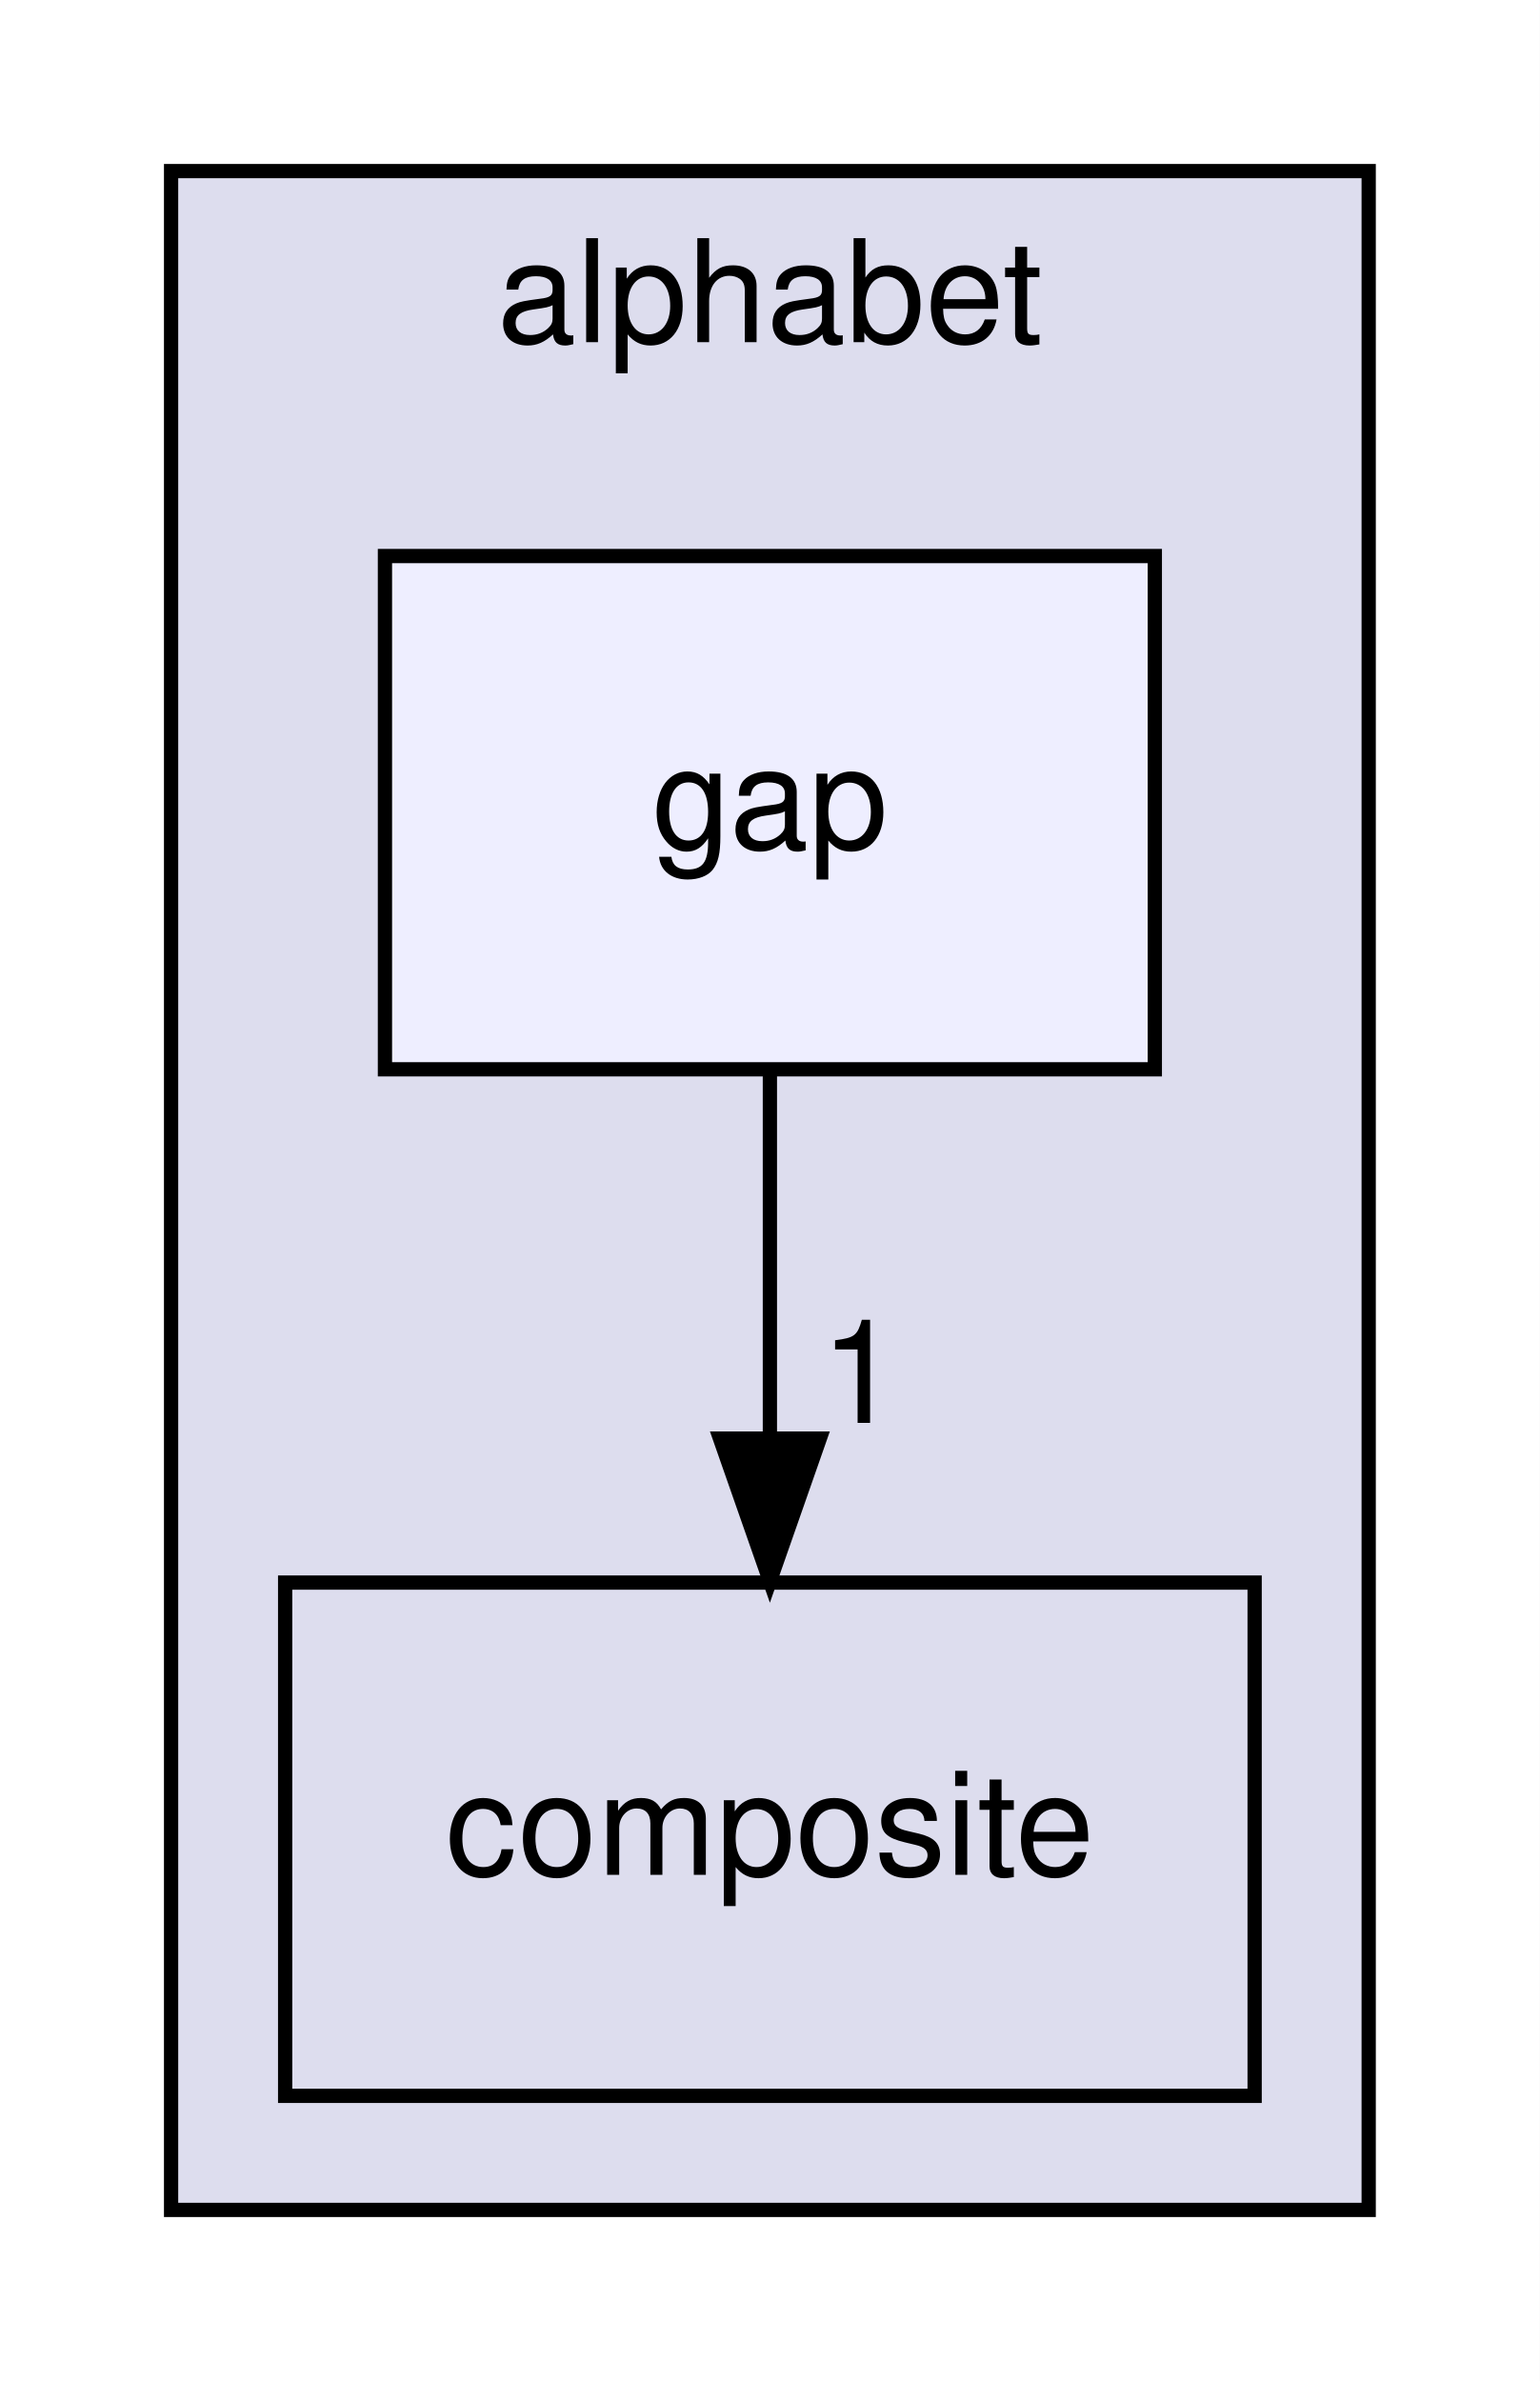
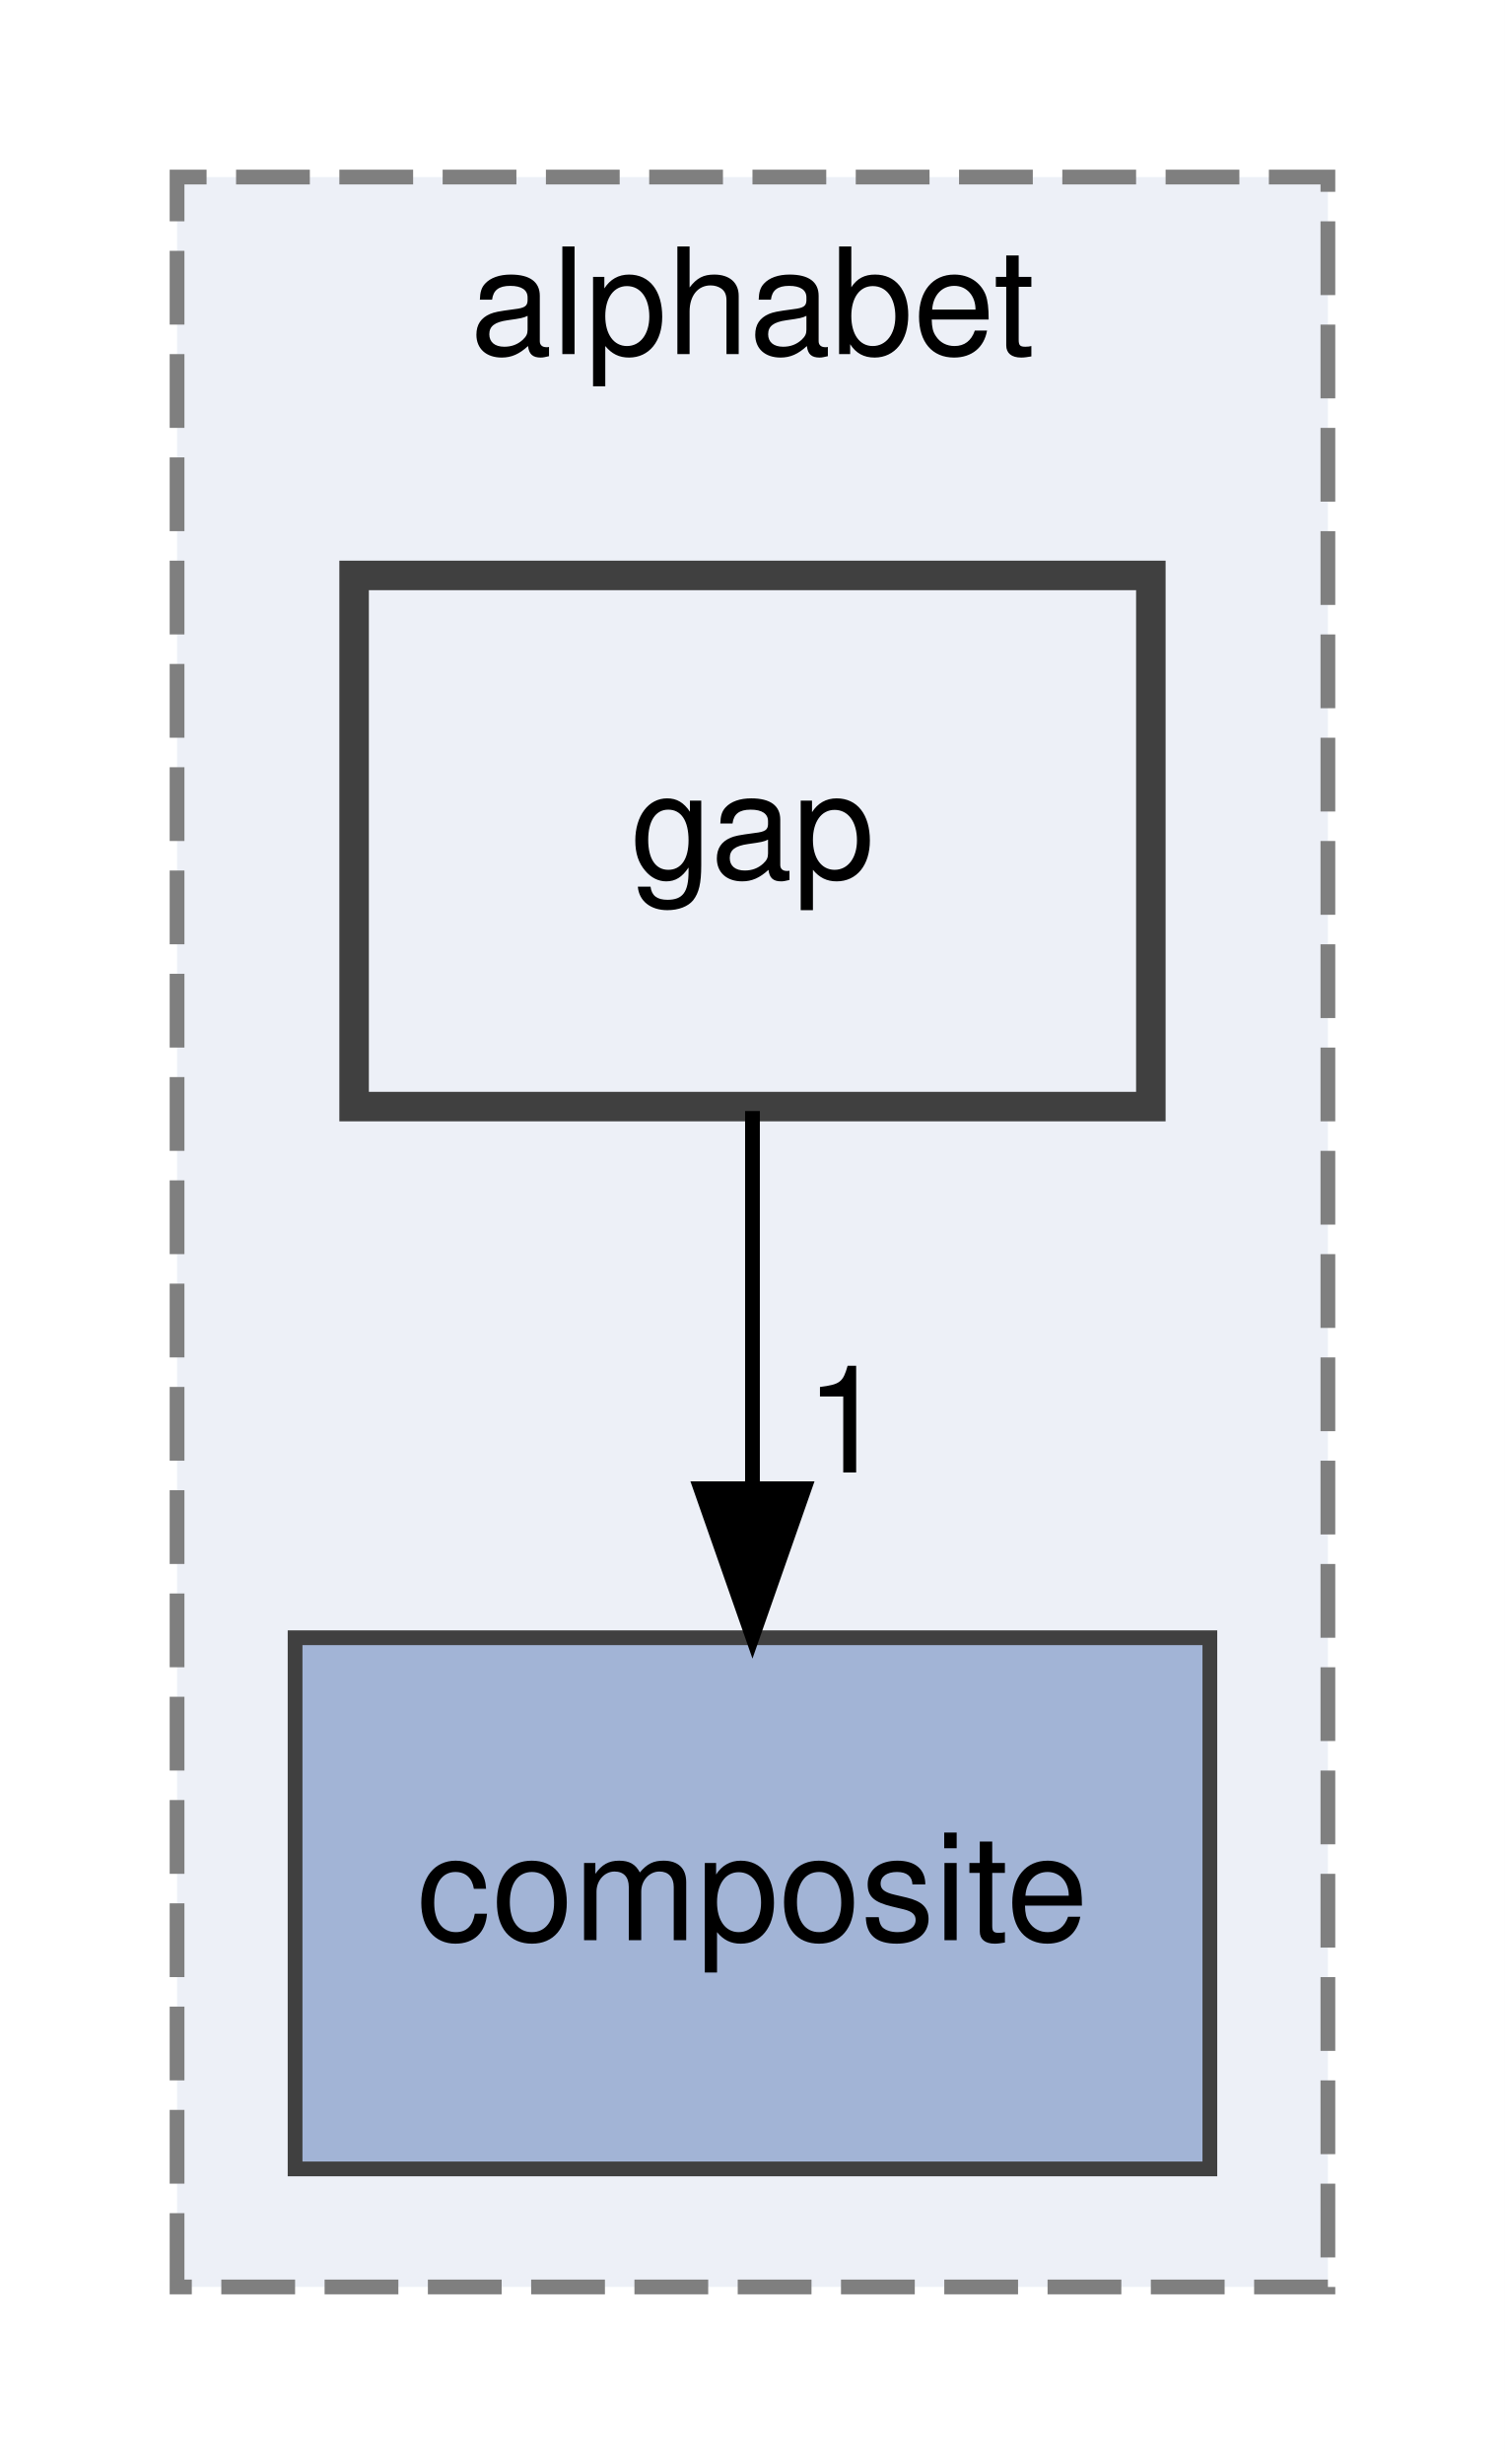
- <svg xmlns="http://www.w3.org/2000/svg" xmlns:xlink="http://www.w3.org/1999/xlink" width="108pt" height="167pt" viewBox="0.00 0.00 108.00 167.00">
+ <svg xmlns="http://www.w3.org/2000/svg" xmlns:xlink="http://www.w3.org/1999/xlink" width="102pt" height="167pt" viewBox="0.00 0.00 102.00 167.00">
  <g id="graph0" class="graph" transform="scale(1 1) rotate(0) translate(4 163)">
-     <polygon fill="white" stroke="transparent" points="-4,4 -4,-163 104,-163 104,4 -4,4" />
+     <polygon fill="white" stroke="transparent" points="-4,4 -4,-163 98,-163 98,4 -4,4" />
    <g id="clust1" class="cluster">
      <g id="a_clust1">
        <a xlink:href="dir_9b716f18bdad80f0bcc9544c5d50fede.html" target="_top" xlink:title="alphabet">
-           <polygon fill="#ddddee" stroke="black" points="8,-8 8,-151 92,-151 92,-8 8,-8" />
-           <text text-anchor="middle" x="50" y="-139" font-family="Helvetica,sans-Serif" font-size="10.00">alphabet</text>
+           <polygon fill="#edf0f7" stroke="#7f7f7f" stroke-dasharray="5,2" points="8,-8 8,-151 86,-151 86,-8 8,-8" />
+           <text text-anchor="middle" x="47" y="-139" font-family="Helvetica,sans-Serif" font-size="10.00">alphabet</text>
        </a>
      </g>
    </g>
    <g id="node1" class="node">
      <g id="a_node1">
        <a xlink:href="dir_018cbefd8b552085113eaba503c83b7f.html" target="_top" xlink:title="composite">
-           <polygon fill="none" stroke="black" points="84,-52 16,-52 16,-16 84,-16 84,-52" />
-           <text text-anchor="middle" x="50" y="-31.5" font-family="Helvetica,sans-Serif" font-size="10.00">composite</text>
+           <polygon fill="#a2b4d6" stroke="#404040" points="78,-52 16,-52 16,-16 78,-16 78,-52" />
+           <text text-anchor="middle" x="47" y="-31.5" font-family="Helvetica,sans-Serif" font-size="10.00">composite</text>
        </a>
      </g>
    </g>
    <g id="node2" class="node">
      <g id="a_node2">
        <a xlink:href="dir_000e51b6accb2681cd1e3f4fd511be2f.html" target="_top" xlink:title="gap">
-           <polygon fill="#eeeeff" stroke="black" points="77,-124 23,-124 23,-88 77,-88 77,-124" />
-           <text text-anchor="middle" x="50" y="-103.5" font-family="Helvetica,sans-Serif" font-size="10.00">gap</text>
+           <polygon fill="#edf0f7" stroke="#404040" stroke-width="2" points="74,-124 20,-124 20,-88 74,-88 74,-124" />
+           <text text-anchor="middle" x="47" y="-103.5" font-family="Helvetica,sans-Serif" font-size="10.00">gap</text>
        </a>
      </g>
    </g>
    <g id="edge1" class="edge">
-       <path fill="none" stroke="black" d="M50,-87.7C50,-79.98 50,-70.71 50,-62.11" />
-       <polygon fill="black" stroke="black" points="53.5,-62.1 50,-52.1 46.5,-62.1 53.5,-62.1" />
+       <path fill="none" stroke="black" d="M47,-87.7C47,-79.98 47,-70.71 47,-62.11" />
+       <polygon fill="black" stroke="black" points="50.5,-62.1 47,-52.1 43.5,-62.1 50.5,-62.1" />
      <g id="a_edge1-headlabel">
-         <a xlink:href="dir_000018_000017.html" target="_top" xlink:title="1">
-           <text text-anchor="middle" x="56.34" y="-63.2" font-family="Helvetica,sans-Serif" font-size="10.00">1</text>
+         <a xlink:href="dir_000015_000006.html" target="_top" xlink:title="1">
+           <text text-anchor="middle" x="53.34" y="-63.2" font-family="Helvetica,sans-Serif" font-size="10.00">1</text>
        </a>
      </g>
    </g>
  </g>
</svg>
